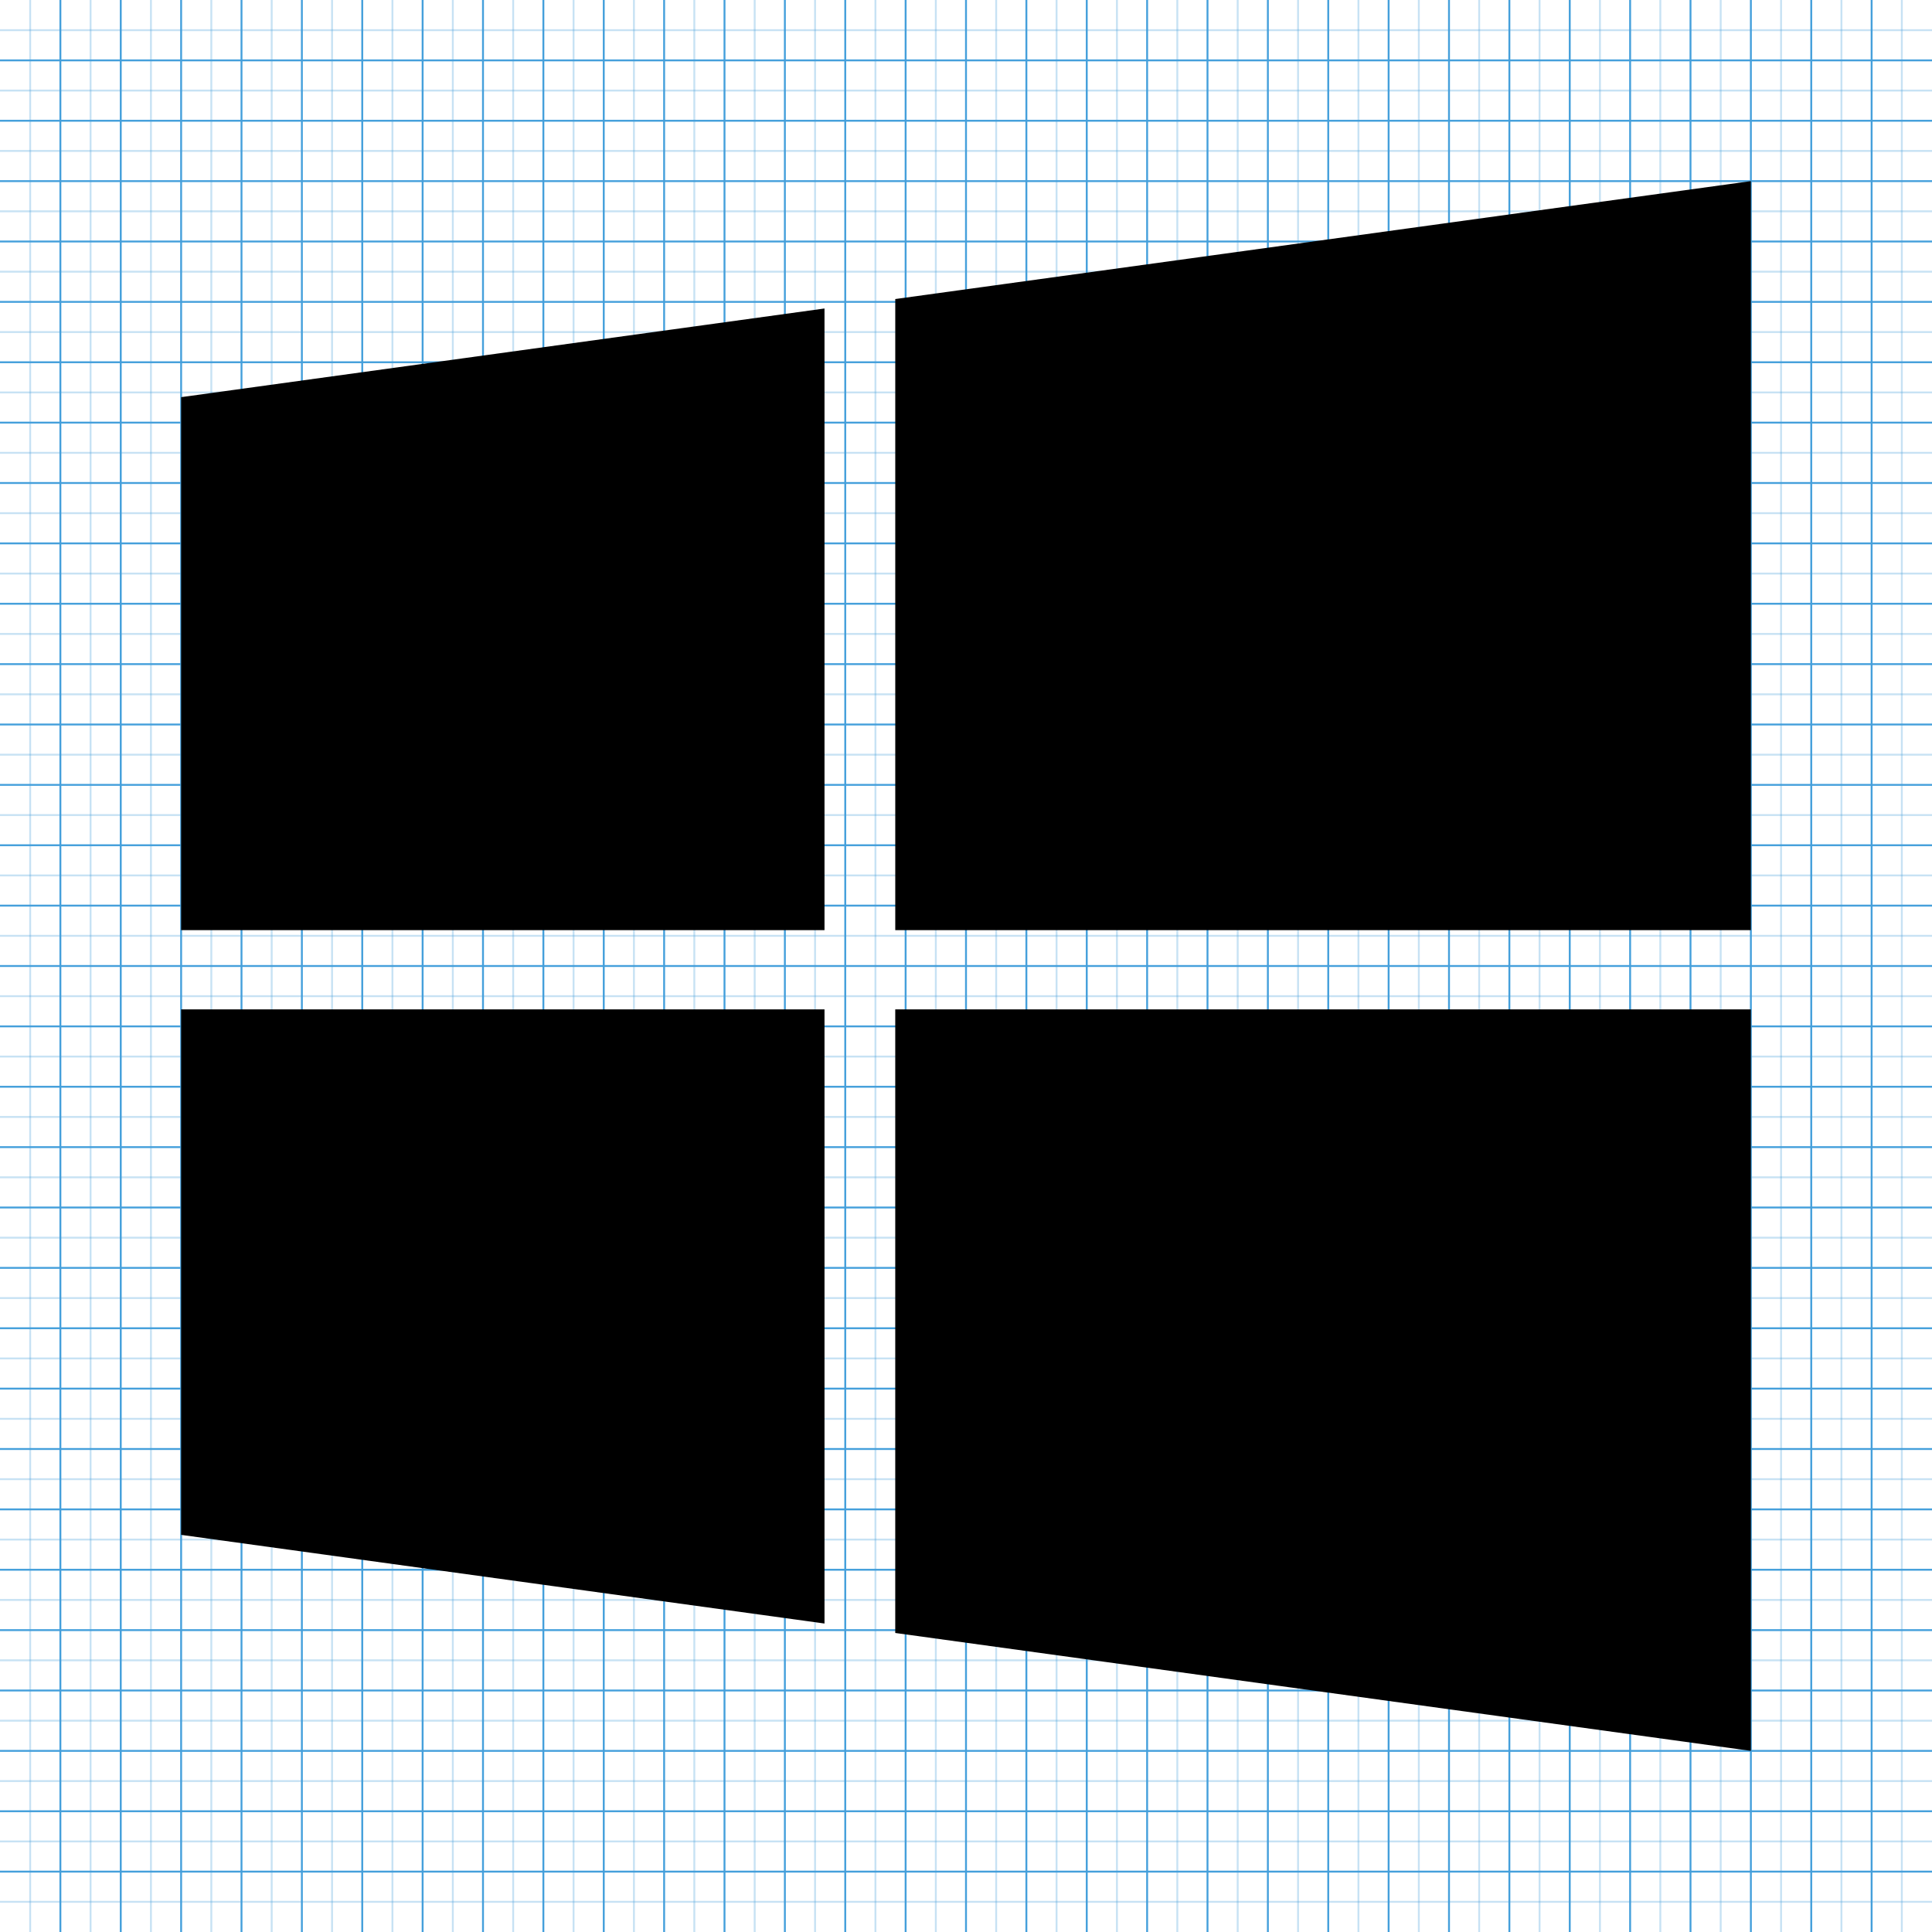
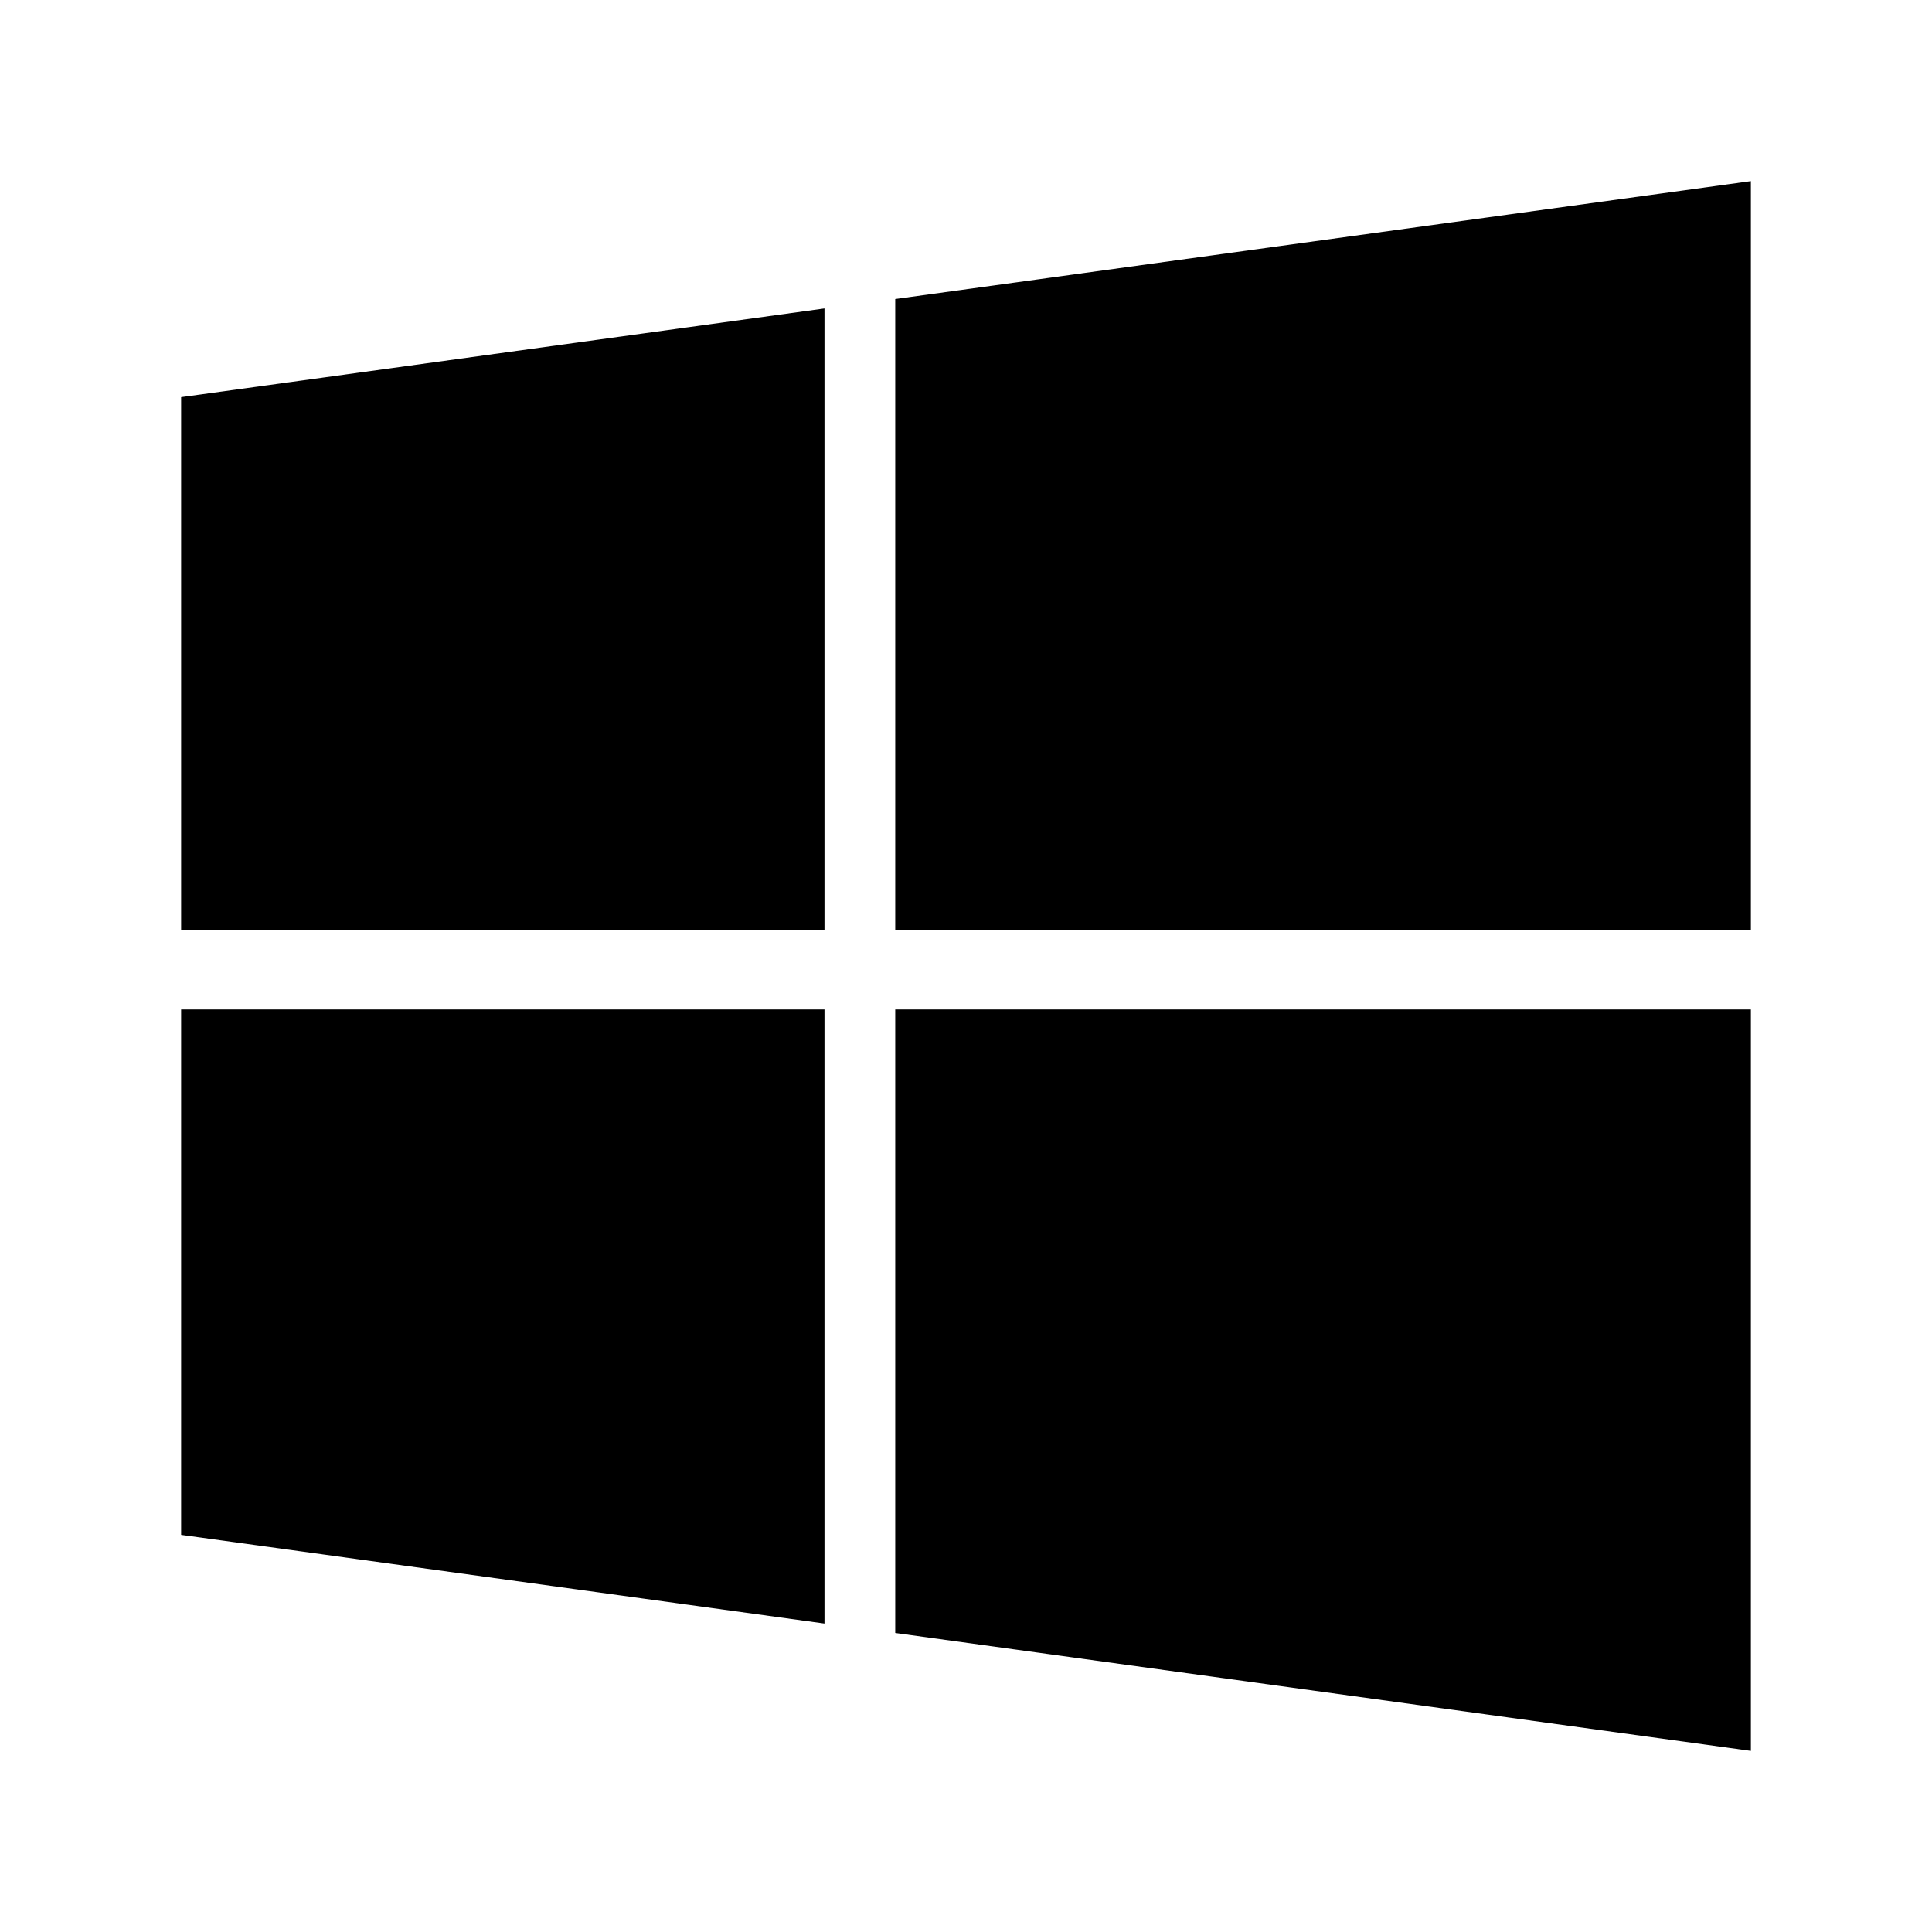
- <svg xmlns="http://www.w3.org/2000/svg" version="1.1" width="1024" height="1024" viewBox="0 0 1024 1024">
-   <g id="icomoon-ignore">
-     <line stroke-width="1" x1="16" y1="0" x2="16" y2="1024" stroke="#449FDB" opacity="0.3" />
-     <line stroke-width="1" x1="32" y1="0" x2="32" y2="1024" stroke="#449FDB" opacity="1" />
-     <line stroke-width="1" x1="48" y1="0" x2="48" y2="1024" stroke="#449FDB" opacity="0.3" />
-     <line stroke-width="1" x1="64" y1="0" x2="64" y2="1024" stroke="#449FDB" opacity="1" />
-     <line stroke-width="1" x1="80" y1="0" x2="80" y2="1024" stroke="#449FDB" opacity="0.3" />
-     <line stroke-width="1" x1="96" y1="0" x2="96" y2="1024" stroke="#449FDB" opacity="1" />
-     <line stroke-width="1" x1="112" y1="0" x2="112" y2="1024" stroke="#449FDB" opacity="0.3" />
-     <line stroke-width="1" x1="128" y1="0" x2="128" y2="1024" stroke="#449FDB" opacity="1" />
-     <line stroke-width="1" x1="144" y1="0" x2="144" y2="1024" stroke="#449FDB" opacity="0.3" />
-     <line stroke-width="1" x1="160" y1="0" x2="160" y2="1024" stroke="#449FDB" opacity="1" />
-     <line stroke-width="1" x1="176" y1="0" x2="176" y2="1024" stroke="#449FDB" opacity="0.3" />
-     <line stroke-width="1" x1="192" y1="0" x2="192" y2="1024" stroke="#449FDB" opacity="1" />
-     <line stroke-width="1" x1="208" y1="0" x2="208" y2="1024" stroke="#449FDB" opacity="0.3" />
-     <line stroke-width="1" x1="224" y1="0" x2="224" y2="1024" stroke="#449FDB" opacity="1" />
-     <line stroke-width="1" x1="240" y1="0" x2="240" y2="1024" stroke="#449FDB" opacity="0.3" />
-     <line stroke-width="1" x1="256" y1="0" x2="256" y2="1024" stroke="#449FDB" opacity="1" />
-     <line stroke-width="1" x1="272" y1="0" x2="272" y2="1024" stroke="#449FDB" opacity="0.3" />
-     <line stroke-width="1" x1="288" y1="0" x2="288" y2="1024" stroke="#449FDB" opacity="1" />
-     <line stroke-width="1" x1="304" y1="0" x2="304" y2="1024" stroke="#449FDB" opacity="0.3" />
-     <line stroke-width="1" x1="320" y1="0" x2="320" y2="1024" stroke="#449FDB" opacity="1" />
-     <line stroke-width="1" x1="336" y1="0" x2="336" y2="1024" stroke="#449FDB" opacity="0.3" />
-     <line stroke-width="1" x1="352" y1="0" x2="352" y2="1024" stroke="#449FDB" opacity="1" />
-     <line stroke-width="1" x1="368" y1="0" x2="368" y2="1024" stroke="#449FDB" opacity="0.3" />
-     <line stroke-width="1" x1="384" y1="0" x2="384" y2="1024" stroke="#449FDB" opacity="1" />
-     <line stroke-width="1" x1="400" y1="0" x2="400" y2="1024" stroke="#449FDB" opacity="0.3" />
-     <line stroke-width="1" x1="416" y1="0" x2="416" y2="1024" stroke="#449FDB" opacity="1" />
-     <line stroke-width="1" x1="432" y1="0" x2="432" y2="1024" stroke="#449FDB" opacity="0.3" />
-     <line stroke-width="1" x1="448" y1="0" x2="448" y2="1024" stroke="#449FDB" opacity="1" />
-     <line stroke-width="1" x1="464" y1="0" x2="464" y2="1024" stroke="#449FDB" opacity="0.3" />
-     <line stroke-width="1" x1="480" y1="0" x2="480" y2="1024" stroke="#449FDB" opacity="1" />
-     <line stroke-width="1" x1="496" y1="0" x2="496" y2="1024" stroke="#449FDB" opacity="0.3" />
-     <line stroke-width="1" x1="512" y1="0" x2="512" y2="1024" stroke="#449FDB" opacity="1" />
-     <line stroke-width="1" x1="528" y1="0" x2="528" y2="1024" stroke="#449FDB" opacity="0.3" />
-     <line stroke-width="1" x1="544" y1="0" x2="544" y2="1024" stroke="#449FDB" opacity="1" />
-     <line stroke-width="1" x1="560" y1="0" x2="560" y2="1024" stroke="#449FDB" opacity="0.3" />
-     <line stroke-width="1" x1="576" y1="0" x2="576" y2="1024" stroke="#449FDB" opacity="1" />
-     <line stroke-width="1" x1="592" y1="0" x2="592" y2="1024" stroke="#449FDB" opacity="0.3" />
-     <line stroke-width="1" x1="608" y1="0" x2="608" y2="1024" stroke="#449FDB" opacity="1" />
-     <line stroke-width="1" x1="624" y1="0" x2="624" y2="1024" stroke="#449FDB" opacity="0.3" />
-     <line stroke-width="1" x1="640" y1="0" x2="640" y2="1024" stroke="#449FDB" opacity="1" />
-     <line stroke-width="1" x1="656" y1="0" x2="656" y2="1024" stroke="#449FDB" opacity="0.3" />
-     <line stroke-width="1" x1="672" y1="0" x2="672" y2="1024" stroke="#449FDB" opacity="1" />
-     <line stroke-width="1" x1="688" y1="0" x2="688" y2="1024" stroke="#449FDB" opacity="0.3" />
-     <line stroke-width="1" x1="704" y1="0" x2="704" y2="1024" stroke="#449FDB" opacity="1" />
-     <line stroke-width="1" x1="720" y1="0" x2="720" y2="1024" stroke="#449FDB" opacity="0.3" />
-     <line stroke-width="1" x1="736" y1="0" x2="736" y2="1024" stroke="#449FDB" opacity="1" />
-     <line stroke-width="1" x1="752" y1="0" x2="752" y2="1024" stroke="#449FDB" opacity="0.3" />
-     <line stroke-width="1" x1="768" y1="0" x2="768" y2="1024" stroke="#449FDB" opacity="1" />
-     <line stroke-width="1" x1="784" y1="0" x2="784" y2="1024" stroke="#449FDB" opacity="0.3" />
-     <line stroke-width="1" x1="800" y1="0" x2="800" y2="1024" stroke="#449FDB" opacity="1" />
-     <line stroke-width="1" x1="816" y1="0" x2="816" y2="1024" stroke="#449FDB" opacity="0.3" />
-     <line stroke-width="1" x1="832" y1="0" x2="832" y2="1024" stroke="#449FDB" opacity="1" />
-     <line stroke-width="1" x1="848" y1="0" x2="848" y2="1024" stroke="#449FDB" opacity="0.3" />
-     <line stroke-width="1" x1="864" y1="0" x2="864" y2="1024" stroke="#449FDB" opacity="1" />
-     <line stroke-width="1" x1="880" y1="0" x2="880" y2="1024" stroke="#449FDB" opacity="0.3" />
-     <line stroke-width="1" x1="896" y1="0" x2="896" y2="1024" stroke="#449FDB" opacity="1" />
-     <line stroke-width="1" x1="912" y1="0" x2="912" y2="1024" stroke="#449FDB" opacity="0.3" />
-     <line stroke-width="1" x1="928" y1="0" x2="928" y2="1024" stroke="#449FDB" opacity="1" />
-     <line stroke-width="1" x1="944" y1="0" x2="944" y2="1024" stroke="#449FDB" opacity="0.3" />
-     <line stroke-width="1" x1="960" y1="0" x2="960" y2="1024" stroke="#449FDB" opacity="1" />
-     <line stroke-width="1" x1="976" y1="0" x2="976" y2="1024" stroke="#449FDB" opacity="0.3" />
-     <line stroke-width="1" x1="992" y1="0" x2="992" y2="1024" stroke="#449FDB" opacity="1" />
-     <line stroke-width="1" x1="1008" y1="0" x2="1008" y2="1024" stroke="#449FDB" opacity="0.3" />
-     <line stroke-width="1" x1="0" y1="16" x2="1024" y2="16" stroke="#449FDB" opacity="0.3" />
-     <line stroke-width="1" x1="0" y1="32" x2="1024" y2="32" stroke="#449FDB" opacity="1" />
-     <line stroke-width="1" x1="0" y1="48" x2="1024" y2="48" stroke="#449FDB" opacity="0.3" />
-     <line stroke-width="1" x1="0" y1="64" x2="1024" y2="64" stroke="#449FDB" opacity="1" />
-     <line stroke-width="1" x1="0" y1="80" x2="1024" y2="80" stroke="#449FDB" opacity="0.3" />
-     <line stroke-width="1" x1="0" y1="96" x2="1024" y2="96" stroke="#449FDB" opacity="1" />
-     <line stroke-width="1" x1="0" y1="112" x2="1024" y2="112" stroke="#449FDB" opacity="0.3" />
-     <line stroke-width="1" x1="0" y1="128" x2="1024" y2="128" stroke="#449FDB" opacity="1" />
-     <line stroke-width="1" x1="0" y1="144" x2="1024" y2="144" stroke="#449FDB" opacity="0.3" />
-     <line stroke-width="1" x1="0" y1="160" x2="1024" y2="160" stroke="#449FDB" opacity="1" />
-     <line stroke-width="1" x1="0" y1="176" x2="1024" y2="176" stroke="#449FDB" opacity="0.3" />
-     <line stroke-width="1" x1="0" y1="192" x2="1024" y2="192" stroke="#449FDB" opacity="1" />
-     <line stroke-width="1" x1="0" y1="208" x2="1024" y2="208" stroke="#449FDB" opacity="0.3" />
-     <line stroke-width="1" x1="0" y1="224" x2="1024" y2="224" stroke="#449FDB" opacity="1" />
-     <line stroke-width="1" x1="0" y1="240" x2="1024" y2="240" stroke="#449FDB" opacity="0.3" />
-     <line stroke-width="1" x1="0" y1="256" x2="1024" y2="256" stroke="#449FDB" opacity="1" />
-     <line stroke-width="1" x1="0" y1="272" x2="1024" y2="272" stroke="#449FDB" opacity="0.3" />
-     <line stroke-width="1" x1="0" y1="288" x2="1024" y2="288" stroke="#449FDB" opacity="1" />
-     <line stroke-width="1" x1="0" y1="304" x2="1024" y2="304" stroke="#449FDB" opacity="0.3" />
-     <line stroke-width="1" x1="0" y1="320" x2="1024" y2="320" stroke="#449FDB" opacity="1" />
-     <line stroke-width="1" x1="0" y1="336" x2="1024" y2="336" stroke="#449FDB" opacity="0.3" />
-     <line stroke-width="1" x1="0" y1="352" x2="1024" y2="352" stroke="#449FDB" opacity="1" />
-     <line stroke-width="1" x1="0" y1="368" x2="1024" y2="368" stroke="#449FDB" opacity="0.3" />
-     <line stroke-width="1" x1="0" y1="384" x2="1024" y2="384" stroke="#449FDB" opacity="1" />
-     <line stroke-width="1" x1="0" y1="400" x2="1024" y2="400" stroke="#449FDB" opacity="0.3" />
-     <line stroke-width="1" x1="0" y1="416" x2="1024" y2="416" stroke="#449FDB" opacity="1" />
-     <line stroke-width="1" x1="0" y1="432" x2="1024" y2="432" stroke="#449FDB" opacity="0.3" />
-     <line stroke-width="1" x1="0" y1="448" x2="1024" y2="448" stroke="#449FDB" opacity="1" />
-     <line stroke-width="1" x1="0" y1="464" x2="1024" y2="464" stroke="#449FDB" opacity="0.3" />
-     <line stroke-width="1" x1="0" y1="480" x2="1024" y2="480" stroke="#449FDB" opacity="1" />
-     <line stroke-width="1" x1="0" y1="496" x2="1024" y2="496" stroke="#449FDB" opacity="0.3" />
-     <line stroke-width="1" x1="0" y1="512" x2="1024" y2="512" stroke="#449FDB" opacity="1" />
-     <line stroke-width="1" x1="0" y1="528" x2="1024" y2="528" stroke="#449FDB" opacity="0.3" />
-     <line stroke-width="1" x1="0" y1="544" x2="1024" y2="544" stroke="#449FDB" opacity="1" />
-     <line stroke-width="1" x1="0" y1="560" x2="1024" y2="560" stroke="#449FDB" opacity="0.3" />
-     <line stroke-width="1" x1="0" y1="576" x2="1024" y2="576" stroke="#449FDB" opacity="1" />
-     <line stroke-width="1" x1="0" y1="592" x2="1024" y2="592" stroke="#449FDB" opacity="0.3" />
-     <line stroke-width="1" x1="0" y1="608" x2="1024" y2="608" stroke="#449FDB" opacity="1" />
-     <line stroke-width="1" x1="0" y1="624" x2="1024" y2="624" stroke="#449FDB" opacity="0.3" />
-     <line stroke-width="1" x1="0" y1="640" x2="1024" y2="640" stroke="#449FDB" opacity="1" />
-     <line stroke-width="1" x1="0" y1="656" x2="1024" y2="656" stroke="#449FDB" opacity="0.3" />
-     <line stroke-width="1" x1="0" y1="672" x2="1024" y2="672" stroke="#449FDB" opacity="1" />
-     <line stroke-width="1" x1="0" y1="688" x2="1024" y2="688" stroke="#449FDB" opacity="0.3" />
-     <line stroke-width="1" x1="0" y1="704" x2="1024" y2="704" stroke="#449FDB" opacity="1" />
-     <line stroke-width="1" x1="0" y1="720" x2="1024" y2="720" stroke="#449FDB" opacity="0.3" />
-     <line stroke-width="1" x1="0" y1="736" x2="1024" y2="736" stroke="#449FDB" opacity="1" />
-     <line stroke-width="1" x1="0" y1="752" x2="1024" y2="752" stroke="#449FDB" opacity="0.3" />
-     <line stroke-width="1" x1="0" y1="768" x2="1024" y2="768" stroke="#449FDB" opacity="1" />
-     <line stroke-width="1" x1="0" y1="784" x2="1024" y2="784" stroke="#449FDB" opacity="0.3" />
-     <line stroke-width="1" x1="0" y1="800" x2="1024" y2="800" stroke="#449FDB" opacity="1" />
-     <line stroke-width="1" x1="0" y1="816" x2="1024" y2="816" stroke="#449FDB" opacity="0.3" />
-     <line stroke-width="1" x1="0" y1="832" x2="1024" y2="832" stroke="#449FDB" opacity="1" />
-     <line stroke-width="1" x1="0" y1="848" x2="1024" y2="848" stroke="#449FDB" opacity="0.3" />
-     <line stroke-width="1" x1="0" y1="864" x2="1024" y2="864" stroke="#449FDB" opacity="1" />
-     <line stroke-width="1" x1="0" y1="880" x2="1024" y2="880" stroke="#449FDB" opacity="0.3" />
-     <line stroke-width="1" x1="0" y1="896" x2="1024" y2="896" stroke="#449FDB" opacity="1" />
-     <line stroke-width="1" x1="0" y1="912" x2="1024" y2="912" stroke="#449FDB" opacity="0.3" />
-     <line stroke-width="1" x1="0" y1="928" x2="1024" y2="928" stroke="#449FDB" opacity="1" />
-     <line stroke-width="1" x1="0" y1="944" x2="1024" y2="944" stroke="#449FDB" opacity="0.3" />
-     <line stroke-width="1" x1="0" y1="960" x2="1024" y2="960" stroke="#449FDB" opacity="1" />
-     <line stroke-width="1" x1="0" y1="976" x2="1024" y2="976" stroke="#449FDB" opacity="0.3" />
-     <line stroke-width="1" x1="0" y1="992" x2="1024" y2="992" stroke="#449FDB" opacity="1" />
-     <line stroke-width="1" x1="0" y1="1008" x2="1024" y2="1008" stroke="#449FDB" opacity="0.3" />
-   </g>
-   <path fill="#000" d="M96 813.509l341.003 46.995v-325.5h-341.003z" />
-   <path fill="#000" d="M96 493.002h341.003v-329.499l-341.003 46.995z" />
-   <path fill="#000" d="M474.5 865.509l453.5 62.491v-393.003h-453.5z" />
-   <path fill="#000" d="M474.507 158.499v334.503h453.493v-397.002z" />
+ <svg xmlns="http://www.w3.org/2000/svg" version="1.1" width="32" height="32" viewBox="0 0 32 32">
+   <path d="M3 25.422l10.656 1.469v-10.172h-10.656z" />
+   <path d="M3 15.406h10.656v-10.297l-10.656 1.469z" />
+   <path d="M14.828 27.047l14.172 1.953v-12.281h-14.172z" />
+   <path d="M14.828 4.953v10.453h14.172v-12.406z" />
</svg>
